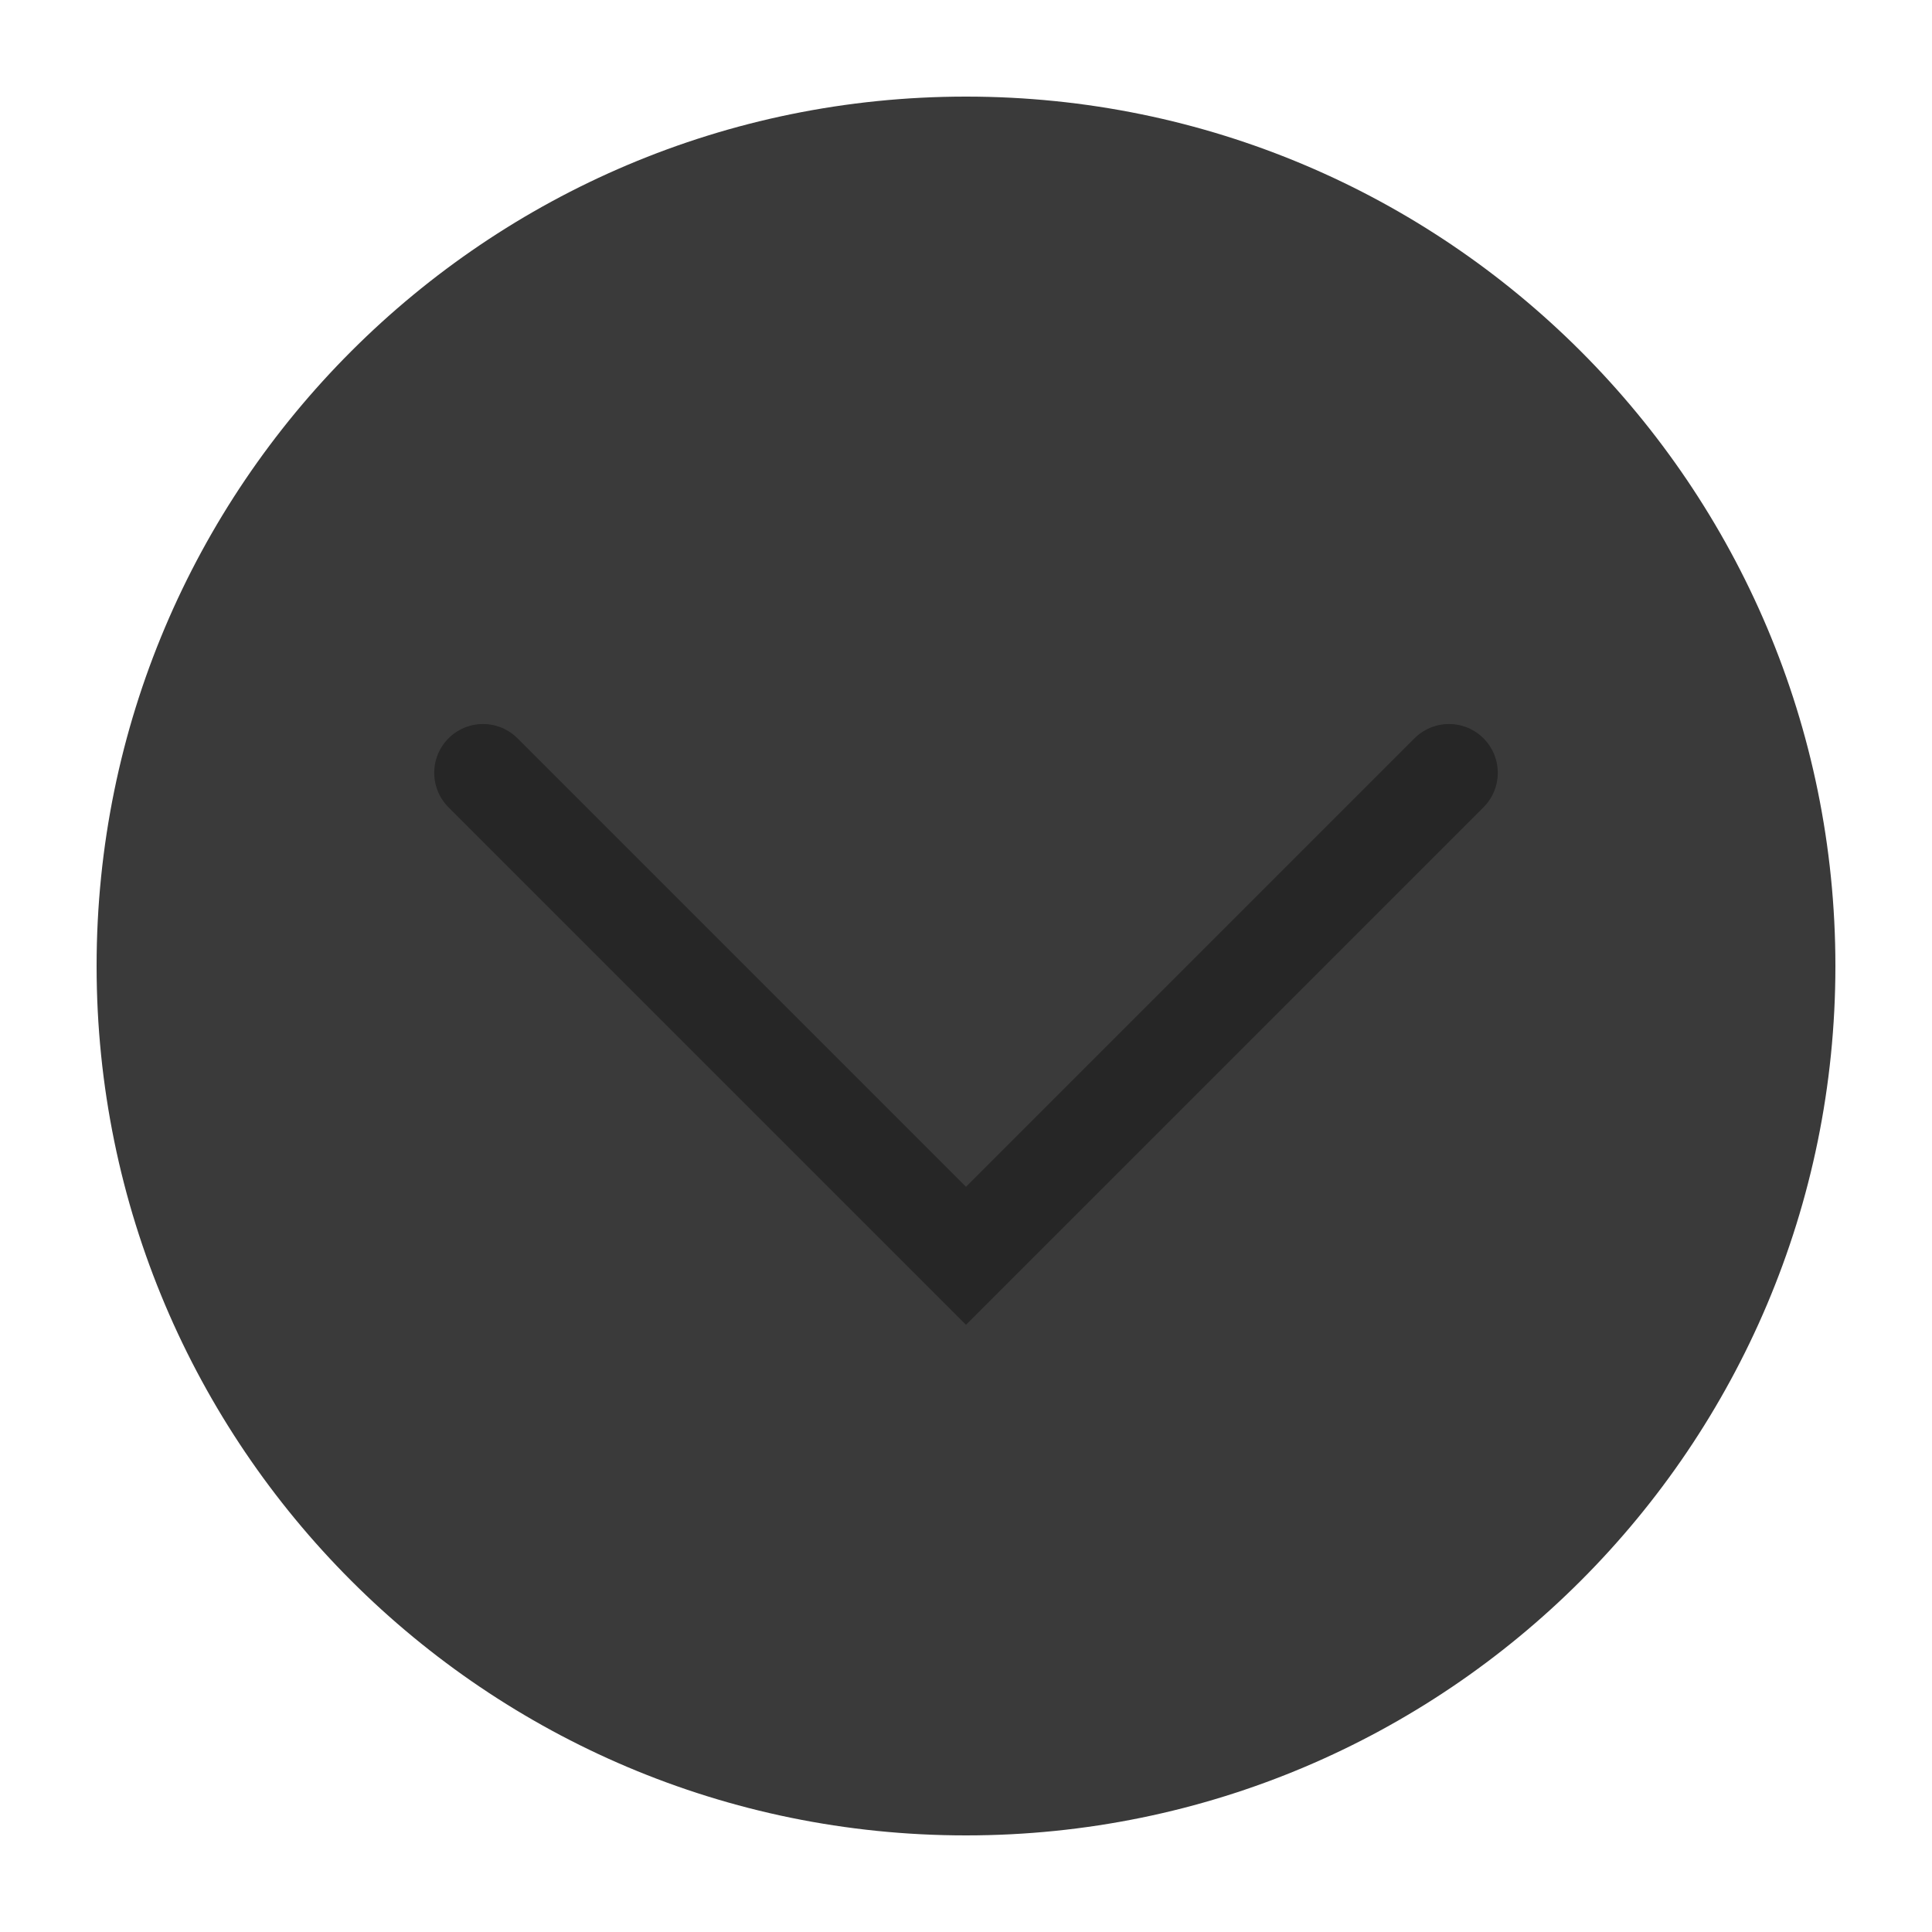
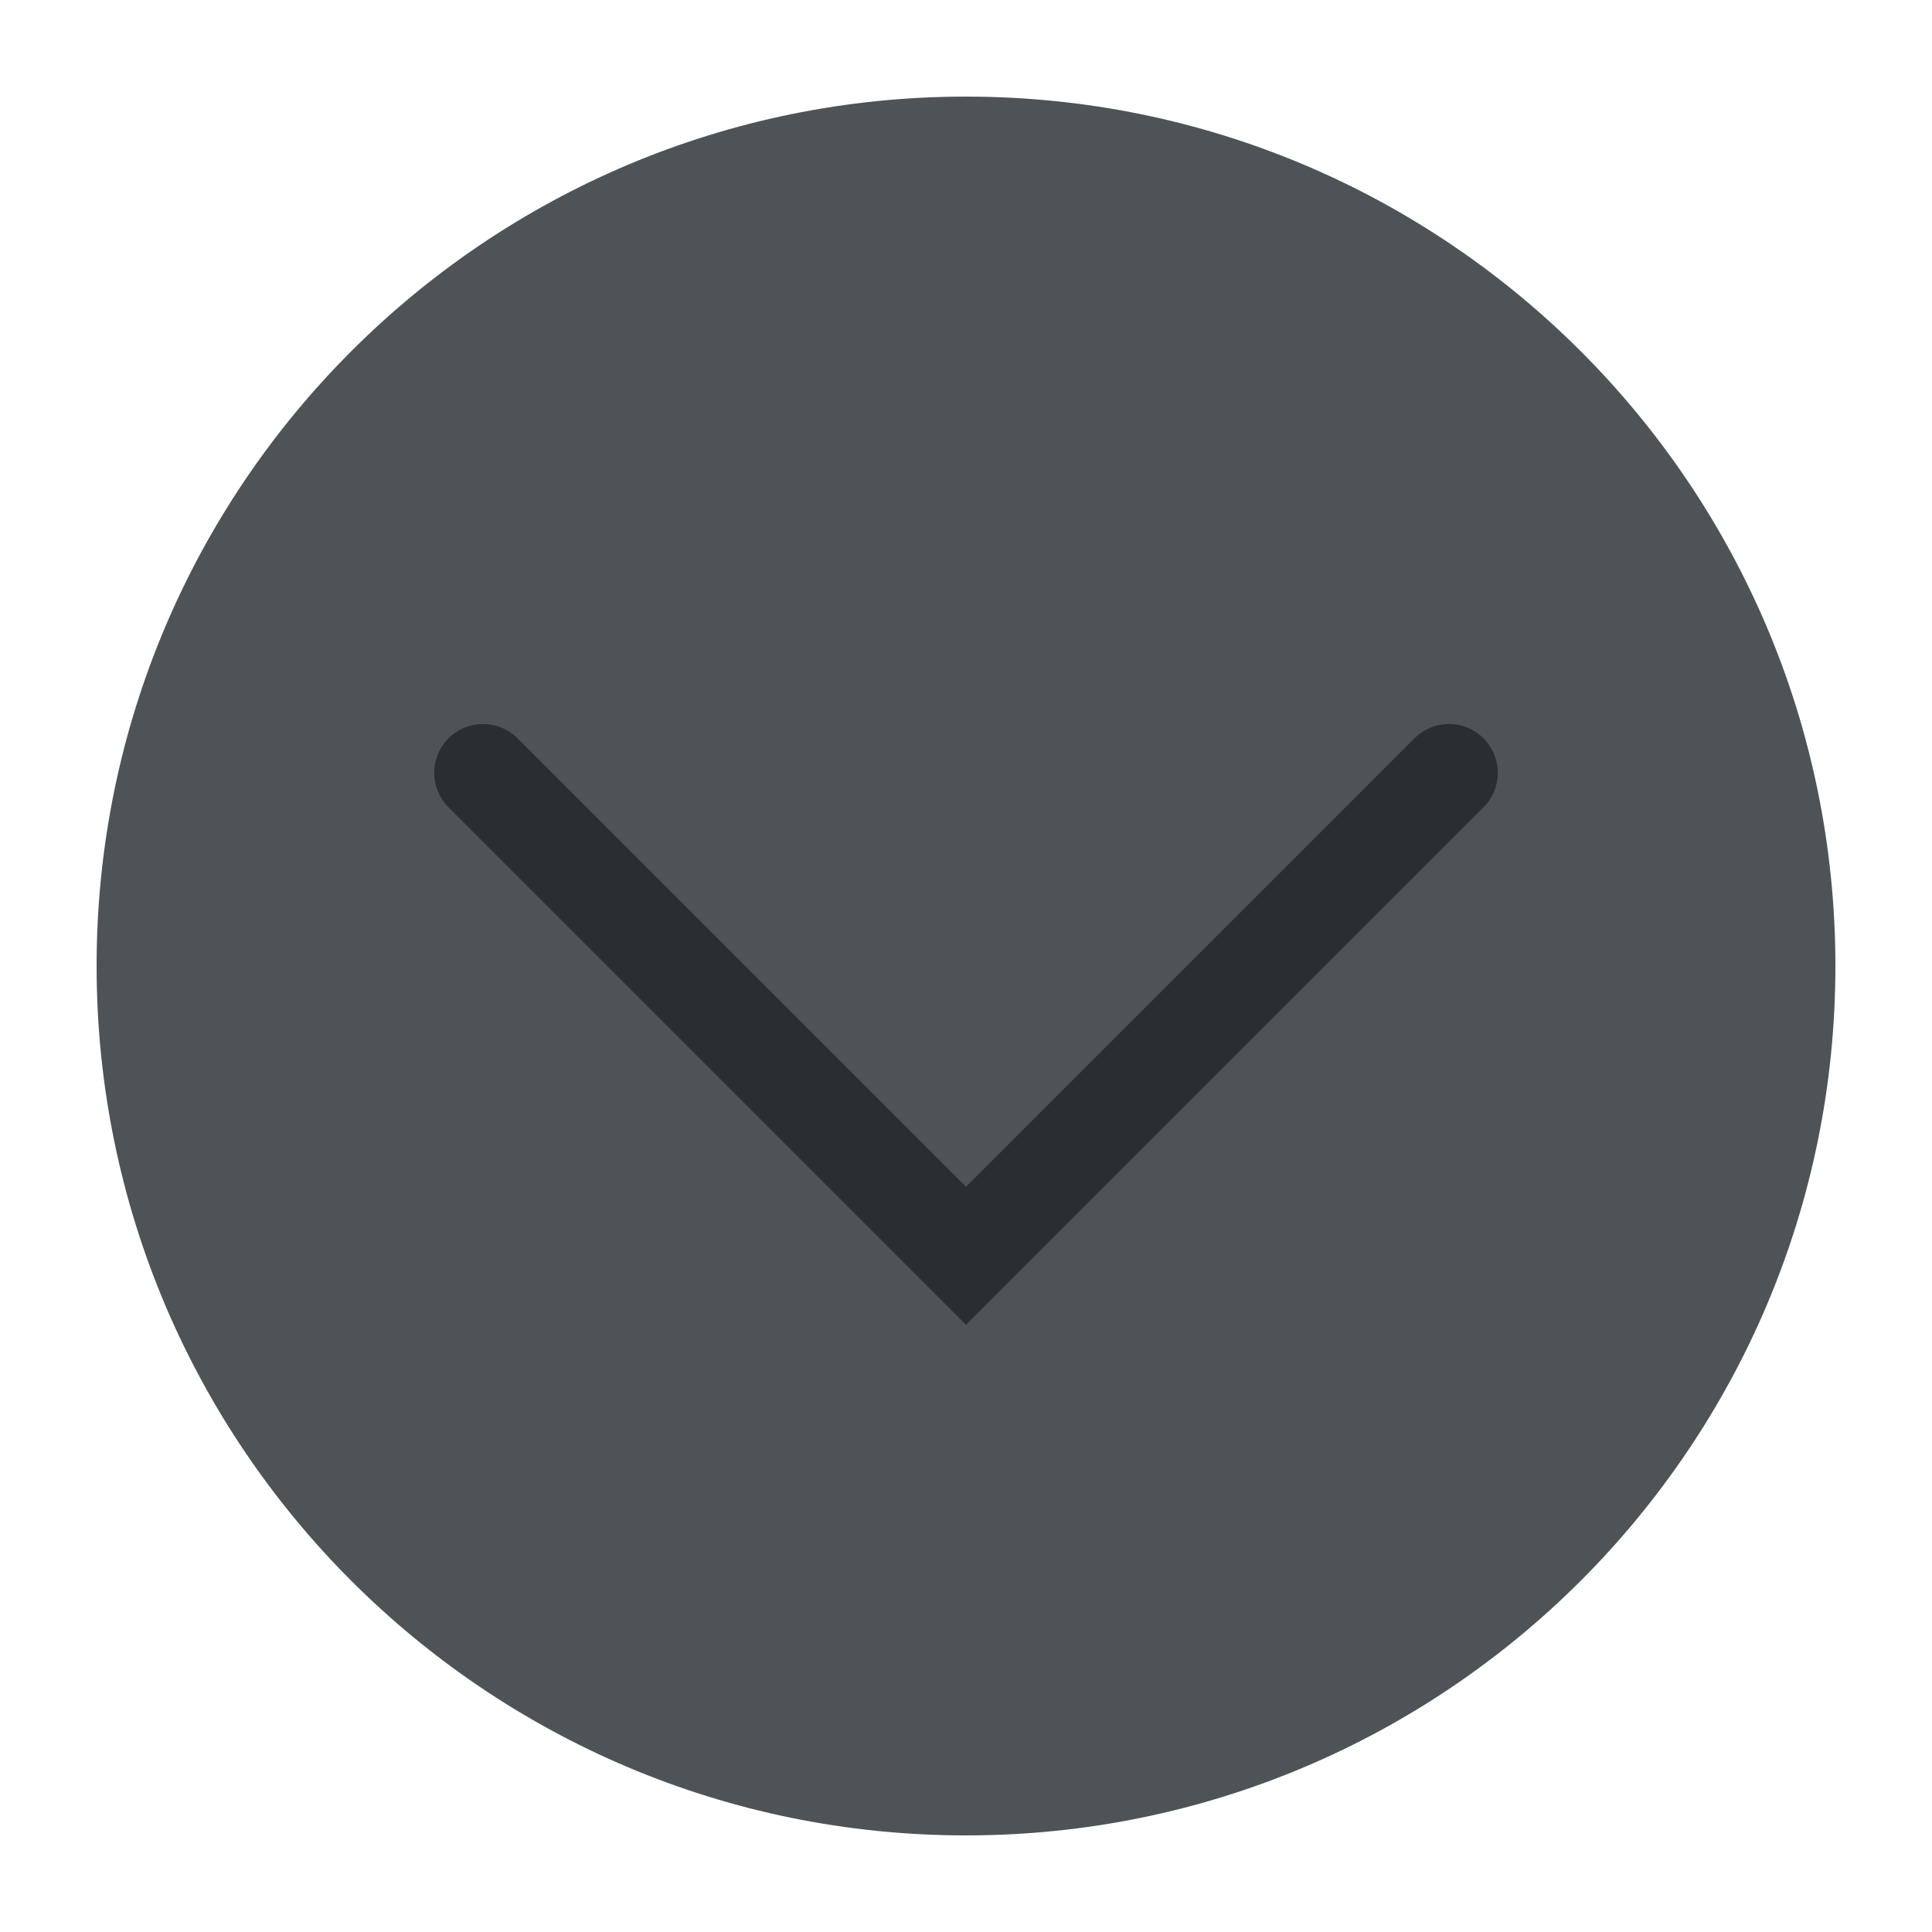
<svg xmlns="http://www.w3.org/2000/svg" viewBox="0 0 50 50" version="1.2" baseProfile="tiny">
  <defs>
</defs>
  <g fill="none" stroke="black" stroke-width="1" fill-rule="evenodd" stroke-linecap="square" stroke-linejoin="bevel">
-     <g fill="#3a3a3a" fill-opacity="1" stroke="none" transform="matrix(2.5,0,0,2.5,2.5,2.5)" font-family="Noto Sans" font-size="10" font-weight="400" font-style="normal">
+     <g fill="#4e5358" fill-opacity="1" stroke="none" transform="matrix(2.5,0,0,2.5,2.5,2.5)" font-family="Noto Sans" font-size="10" font-weight="400" font-style="normal">
      <circle cx="9" cy="9" r="9" />
    </g>
-     <g fill="none" stroke="#262626" stroke-opacity="1" stroke-width="1.01" stroke-linecap="round" stroke-linejoin="miter" stroke-miterlimit="2" transform="matrix(2.5,0,0,2.5,2.5,2.5)" font-family="Noto Sans" font-size="10" font-weight="400" font-style="normal">
+     <g fill="none" stroke="#2a2e32" stroke-opacity="1" stroke-width="1.01" stroke-linecap="round" stroke-linejoin="miter" stroke-miterlimit="2" transform="matrix(2.5,0,0,2.5,2.5,2.5)" font-family="Noto Sans" font-size="10" font-weight="400" font-style="normal">
      <polyline fill="none" vector-effect="none" points="4,7 9,12 14,7 " />
    </g>
    <g fill="none" stroke="#000000" stroke-opacity="1" stroke-width="1" stroke-linecap="square" stroke-linejoin="bevel" transform="matrix(1,0,0,1,0,0)" font-family="Noto Sans" font-size="10" font-weight="400" font-style="normal">
</g>
  </g>
</svg>
